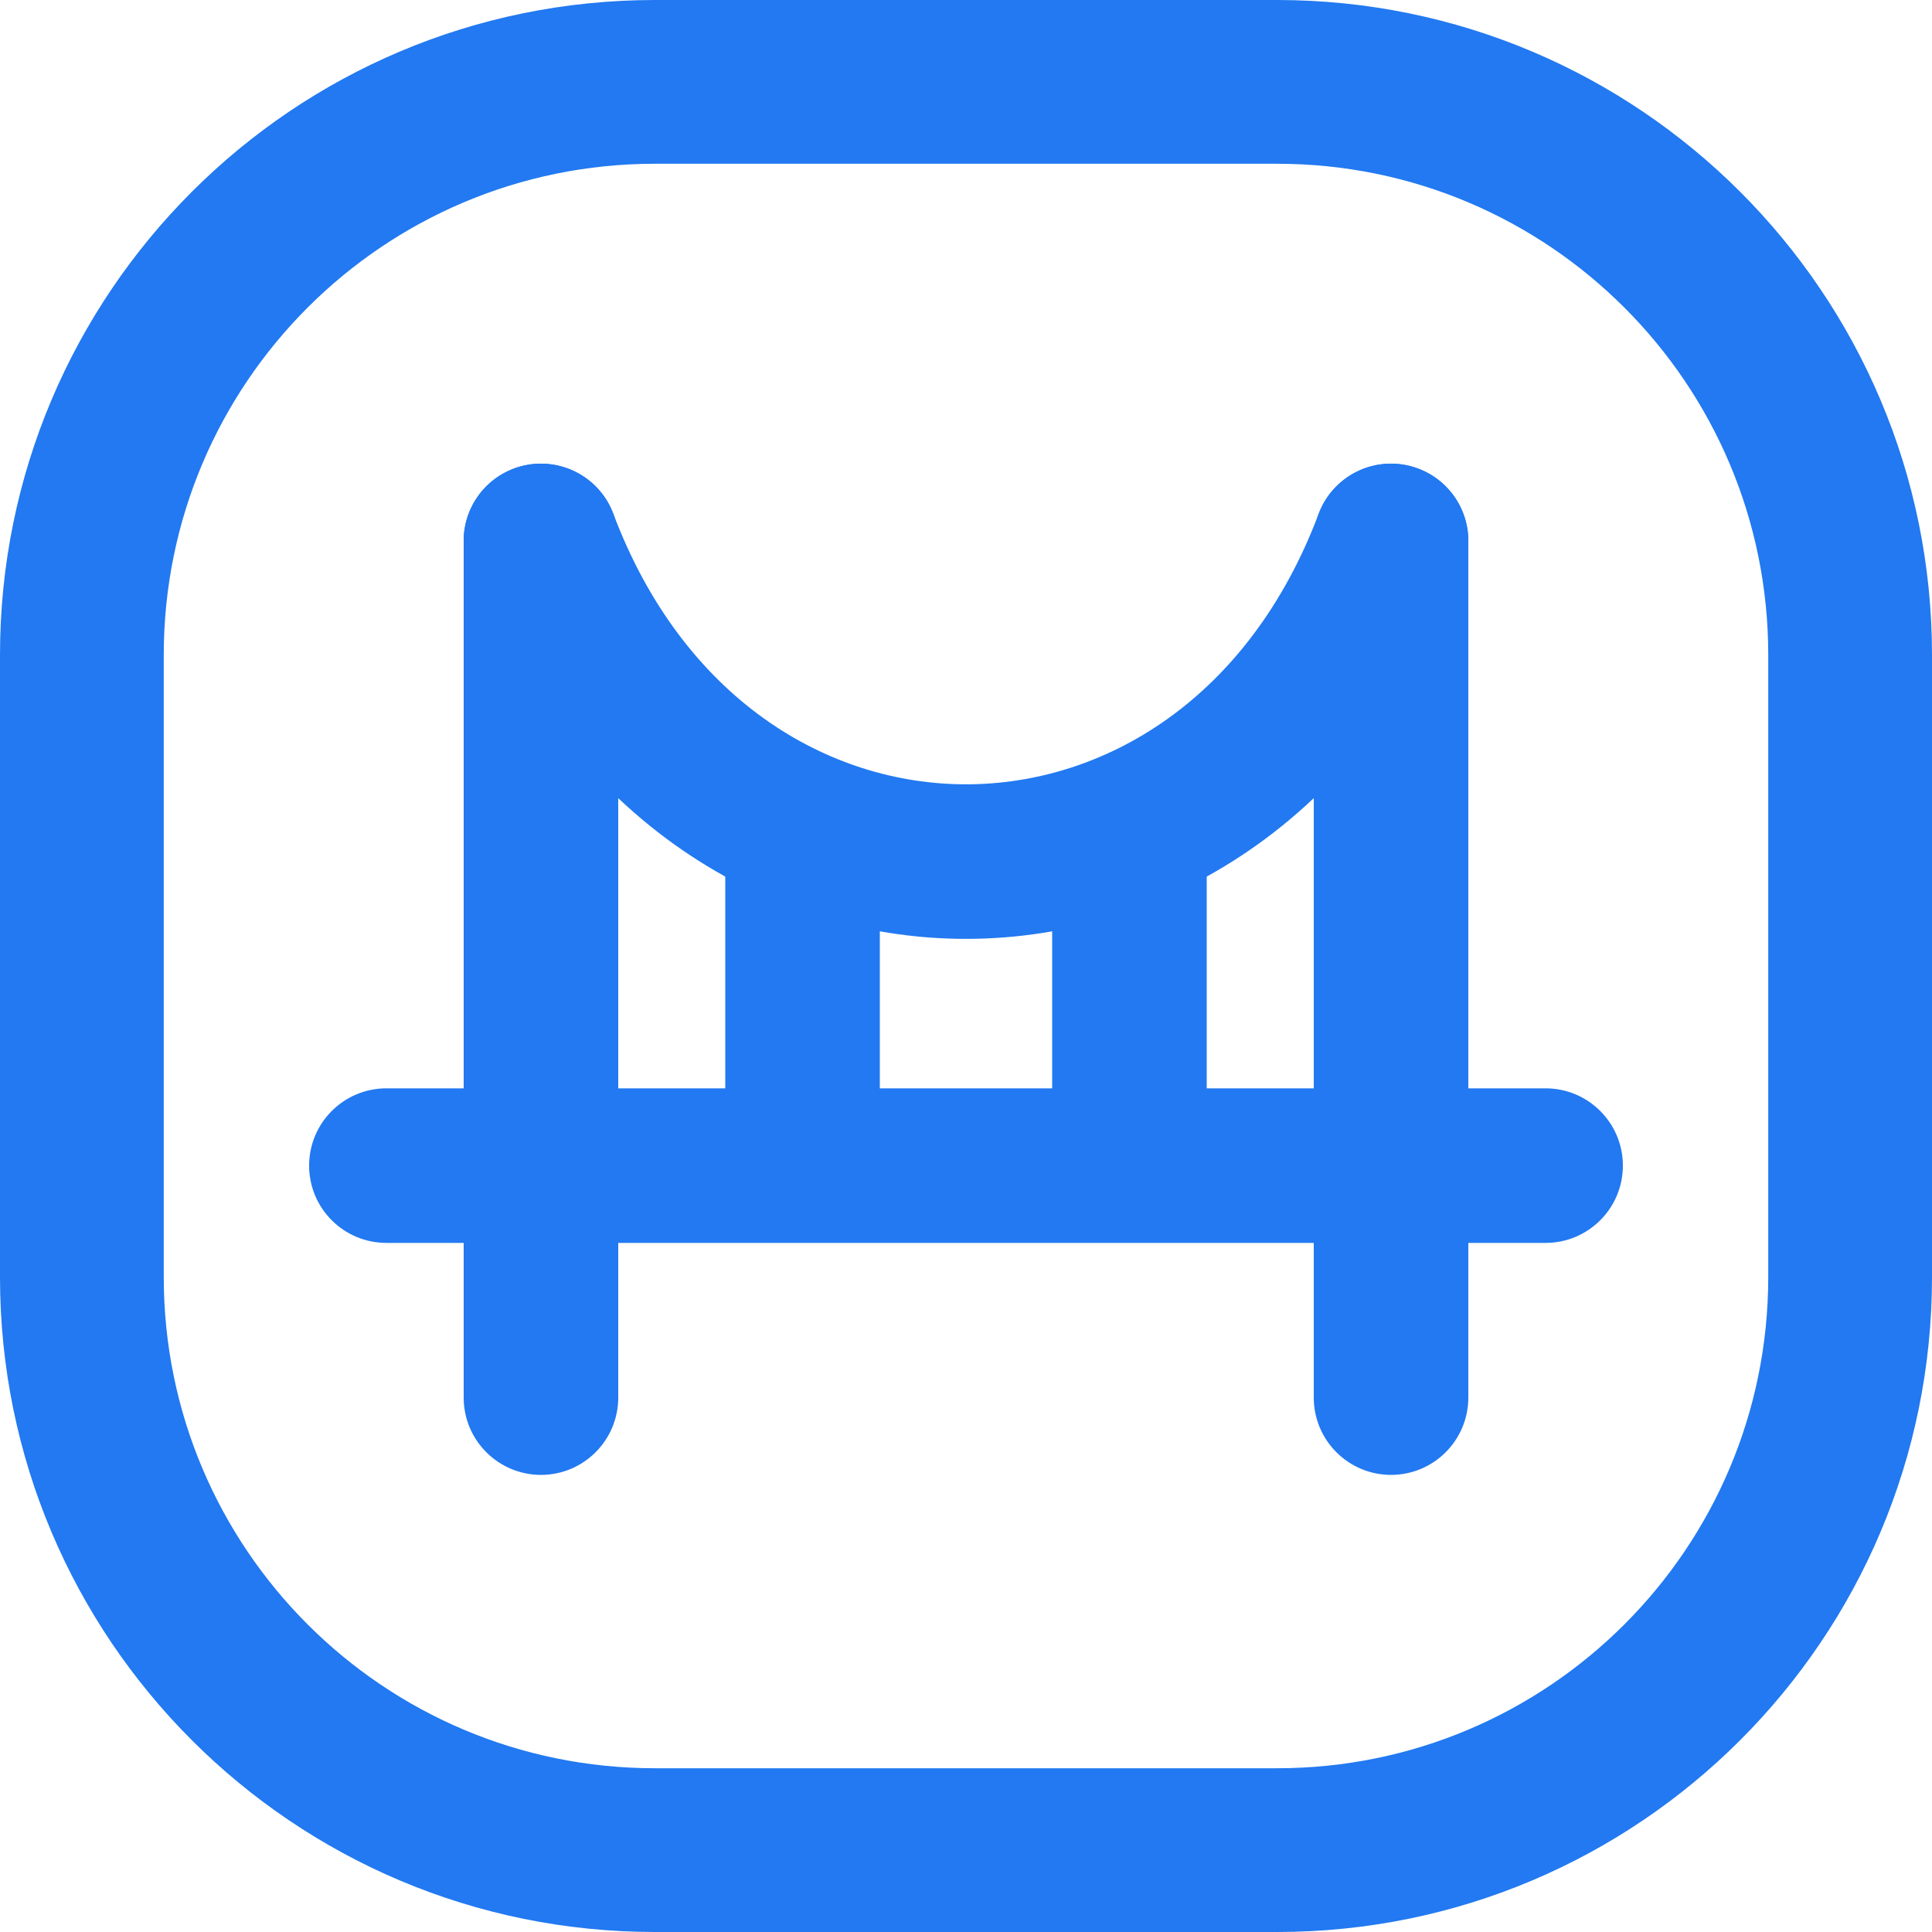
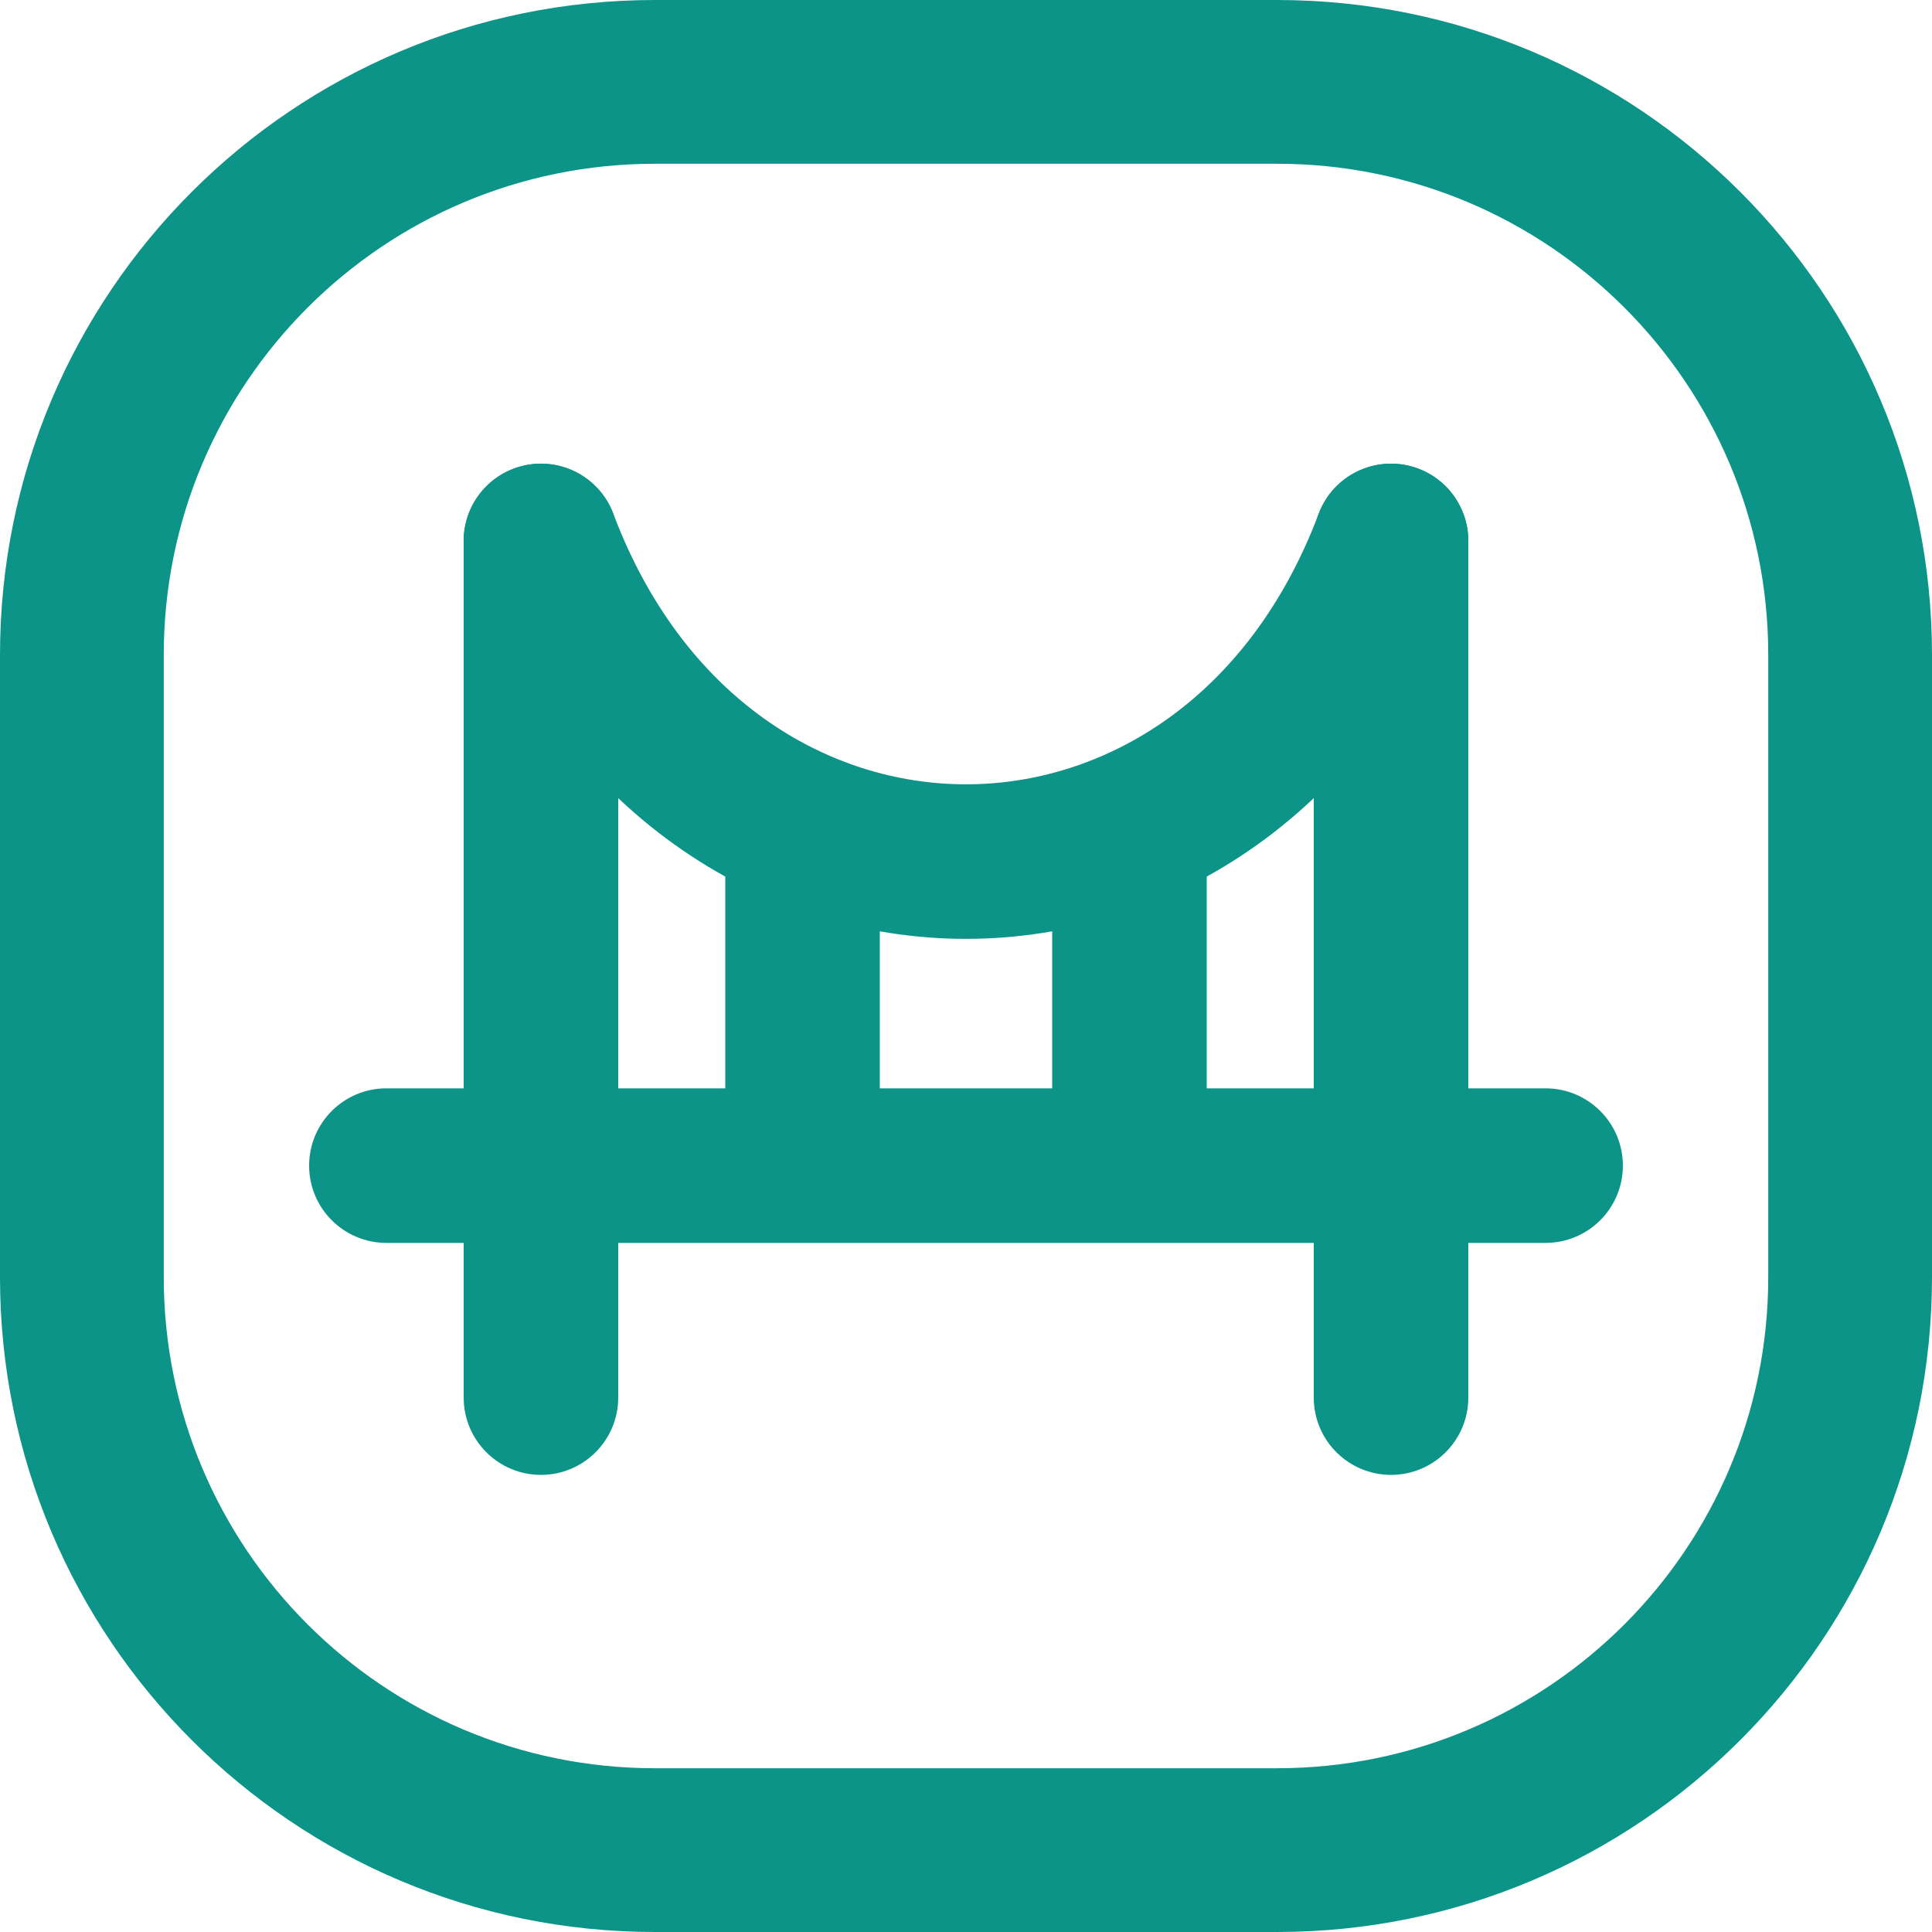
<svg xmlns="http://www.w3.org/2000/svg" width="25" height="25" viewBox="0 0 25 25" fill="none">
-   <path fill-rule="evenodd" clip-rule="evenodd" d="M16.525 2.119H8.475C4.964 2.119 2.119 4.964 2.119 8.475V16.525C2.119 20.036 4.964 22.881 8.475 22.881H16.525C20.036 22.881 22.881 20.036 22.881 16.525V8.475C22.881 4.964 20.036 2.119 16.525 2.119ZM8.475 0C3.794 0 0 3.794 0 8.475V16.525C0 21.206 3.794 25 8.475 25H16.525C21.206 25 25 21.206 25 16.525V8.475C25 3.794 21.206 0 16.525 0H8.475Z" fill="#2279F1" />
-   <path fill-rule="evenodd" clip-rule="evenodd" d="M6.647 6.064C7.164 5.869 7.741 6.13 7.936 6.647C8.841 9.049 10.714 10.149 12.5 10.149C14.286 10.149 16.159 9.049 17.064 6.647C17.259 6.13 17.836 5.869 18.353 6.064C18.87 6.259 19.131 6.836 18.936 7.353C17.755 10.484 15.171 12.149 12.5 12.149C9.829 12.149 7.245 10.484 6.064 7.353C5.869 6.836 6.13 6.259 6.647 6.064Z" fill="#2279F1" />
-   <path fill-rule="evenodd" clip-rule="evenodd" d="M4 15.083C4 14.531 4.448 14.083 5 14.083L20 14.083C20.552 14.083 21 14.531 21 15.083C21 15.636 20.552 16.083 20 16.083L5 16.083C4.448 16.083 4 15.636 4 15.083Z" fill="#2279F1" />
-   <path fill-rule="evenodd" clip-rule="evenodd" d="M9.385 14.778V10.889H11.385V14.778H9.385Z" fill="#2279F1" />
-   <path fill-rule="evenodd" clip-rule="evenodd" d="M13.615 14.778V10.889H15.615V14.778H13.615Z" fill="#2279F1" />
-   <path fill-rule="evenodd" clip-rule="evenodd" d="M7 6C7.552 6 8 6.448 8 7V18.085C8 18.637 7.552 19.085 7 19.085C6.448 19.085 6 18.637 6 18.085V7C6 6.448 6.448 6 7 6Z" fill="#2279F1" />
-   <path fill-rule="evenodd" clip-rule="evenodd" d="M18 6C18.552 6 19 6.448 19 7V18.085C19 18.637 18.552 19.085 18 19.085C17.448 19.085 17 18.637 17 18.085V7C17 6.448 17.448 6 18 6Z" fill="#2279F1" />
+   <path fill-rule="evenodd" clip-rule="evenodd" d="M16.525 2.119H8.475C4.964 2.119 2.119 4.964 2.119 8.475V16.525C2.119 20.036 4.964 22.881 8.475 22.881H16.525C20.036 22.881 22.881 20.036 22.881 16.525V8.475C22.881 4.964 20.036 2.119 16.525 2.119ZM8.475 0C3.794 0 0 3.794 0 8.475V16.525C0 21.206 3.794 25 8.475 25H16.525C21.206 25 25 21.206 25 16.525V8.475C25 3.794 21.206 0 16.525 0H8.475Z" fill="#0D9488" />
+   <path fill-rule="evenodd" clip-rule="evenodd" d="M6.647 6.064C7.164 5.869 7.741 6.13 7.936 6.647C8.841 9.049 10.714 10.149 12.5 10.149C14.286 10.149 16.159 9.049 17.064 6.647C17.259 6.13 17.836 5.869 18.353 6.064C18.87 6.259 19.131 6.836 18.936 7.353C17.755 10.484 15.171 12.149 12.5 12.149C9.829 12.149 7.245 10.484 6.064 7.353C5.869 6.836 6.13 6.259 6.647 6.064Z" fill="#0D9488" />
+   <path fill-rule="evenodd" clip-rule="evenodd" d="M4 15.083C4 14.531 4.448 14.083 5 14.083L20 14.083C20.552 14.083 21 14.531 21 15.083C21 15.636 20.552 16.083 20 16.083L5 16.083C4.448 16.083 4 15.636 4 15.083Z" fill="#0D9488" />
+   <path fill-rule="evenodd" clip-rule="evenodd" d="M9.385 14.778V10.889H11.385V14.778H9.385Z" fill="#0D9488" />
+   <path fill-rule="evenodd" clip-rule="evenodd" d="M13.615 14.778V10.889H15.615V14.778H13.615Z" fill="#0D9488" />
+   <path fill-rule="evenodd" clip-rule="evenodd" d="M7 6C7.552 6 8 6.448 8 7V18.085C8 18.637 7.552 19.085 7 19.085C6.448 19.085 6 18.637 6 18.085V7C6 6.448 6.448 6 7 6Z" fill="#0D9488" />
+   <path fill-rule="evenodd" clip-rule="evenodd" d="M18 6C18.552 6 19 6.448 19 7V18.085C19 18.637 18.552 19.085 18 19.085C17.448 19.085 17 18.637 17 18.085V7C17 6.448 17.448 6 18 6Z" fill="#0D9488" />
</svg>
